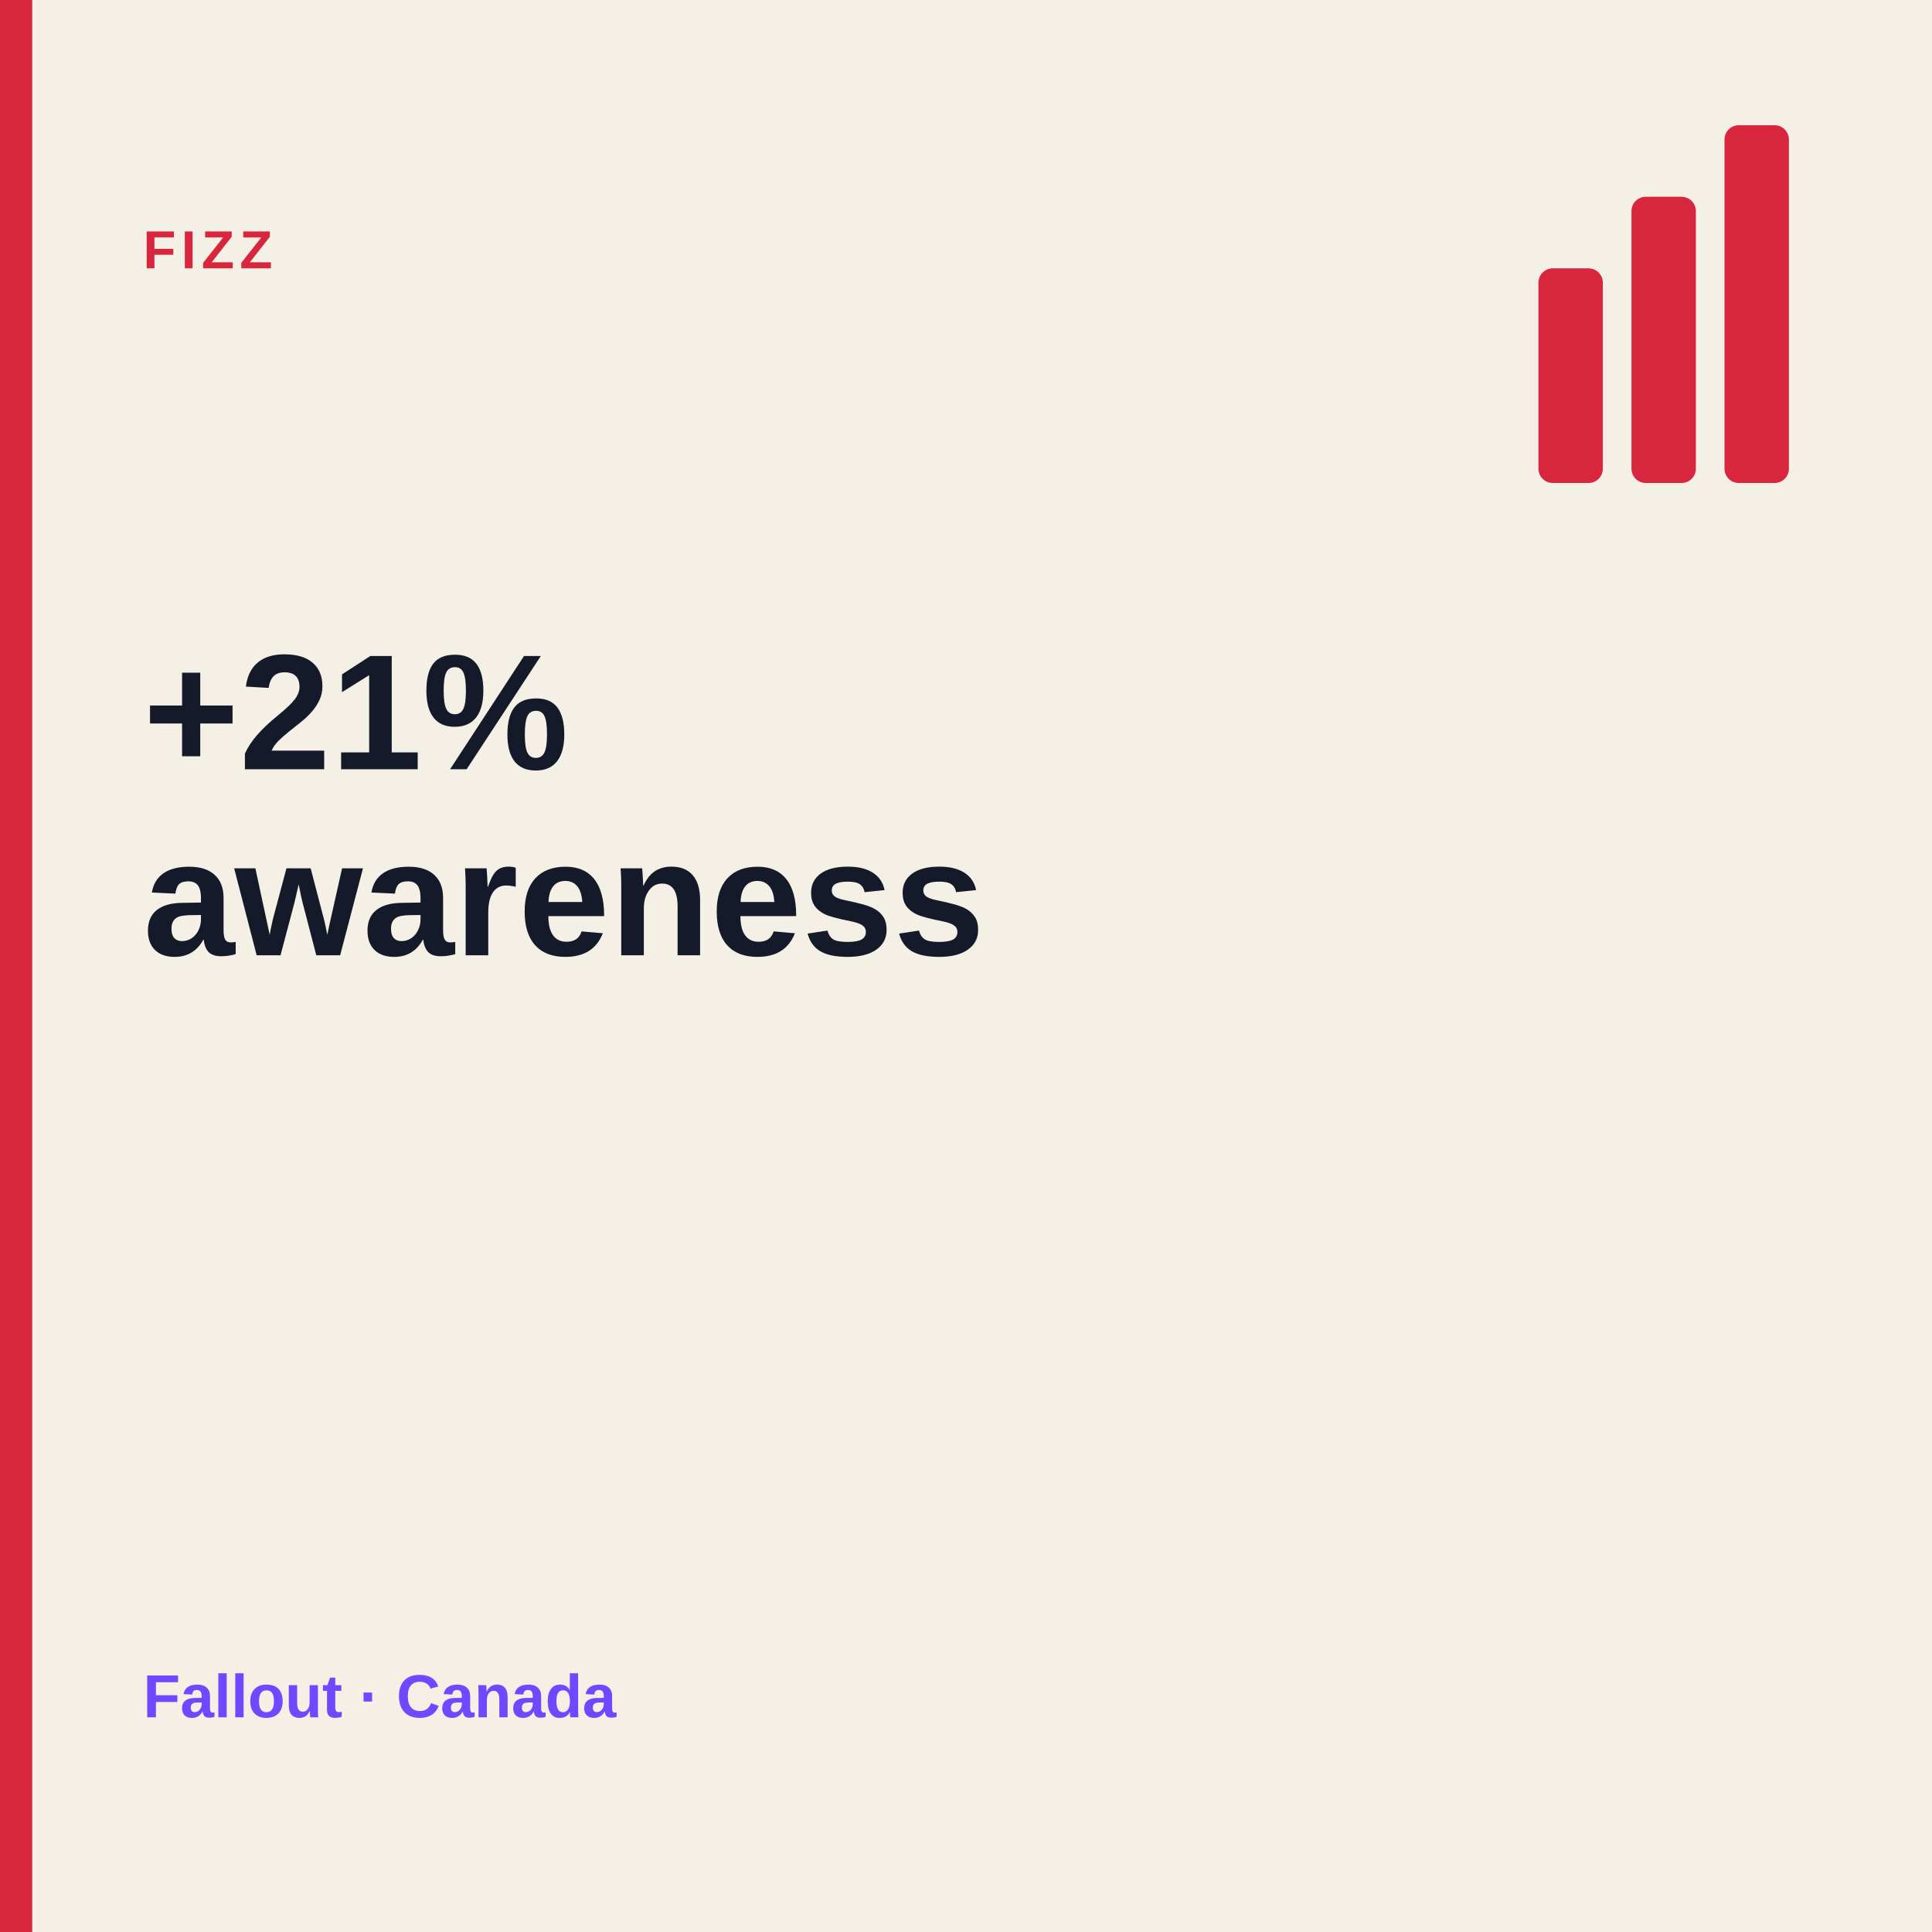
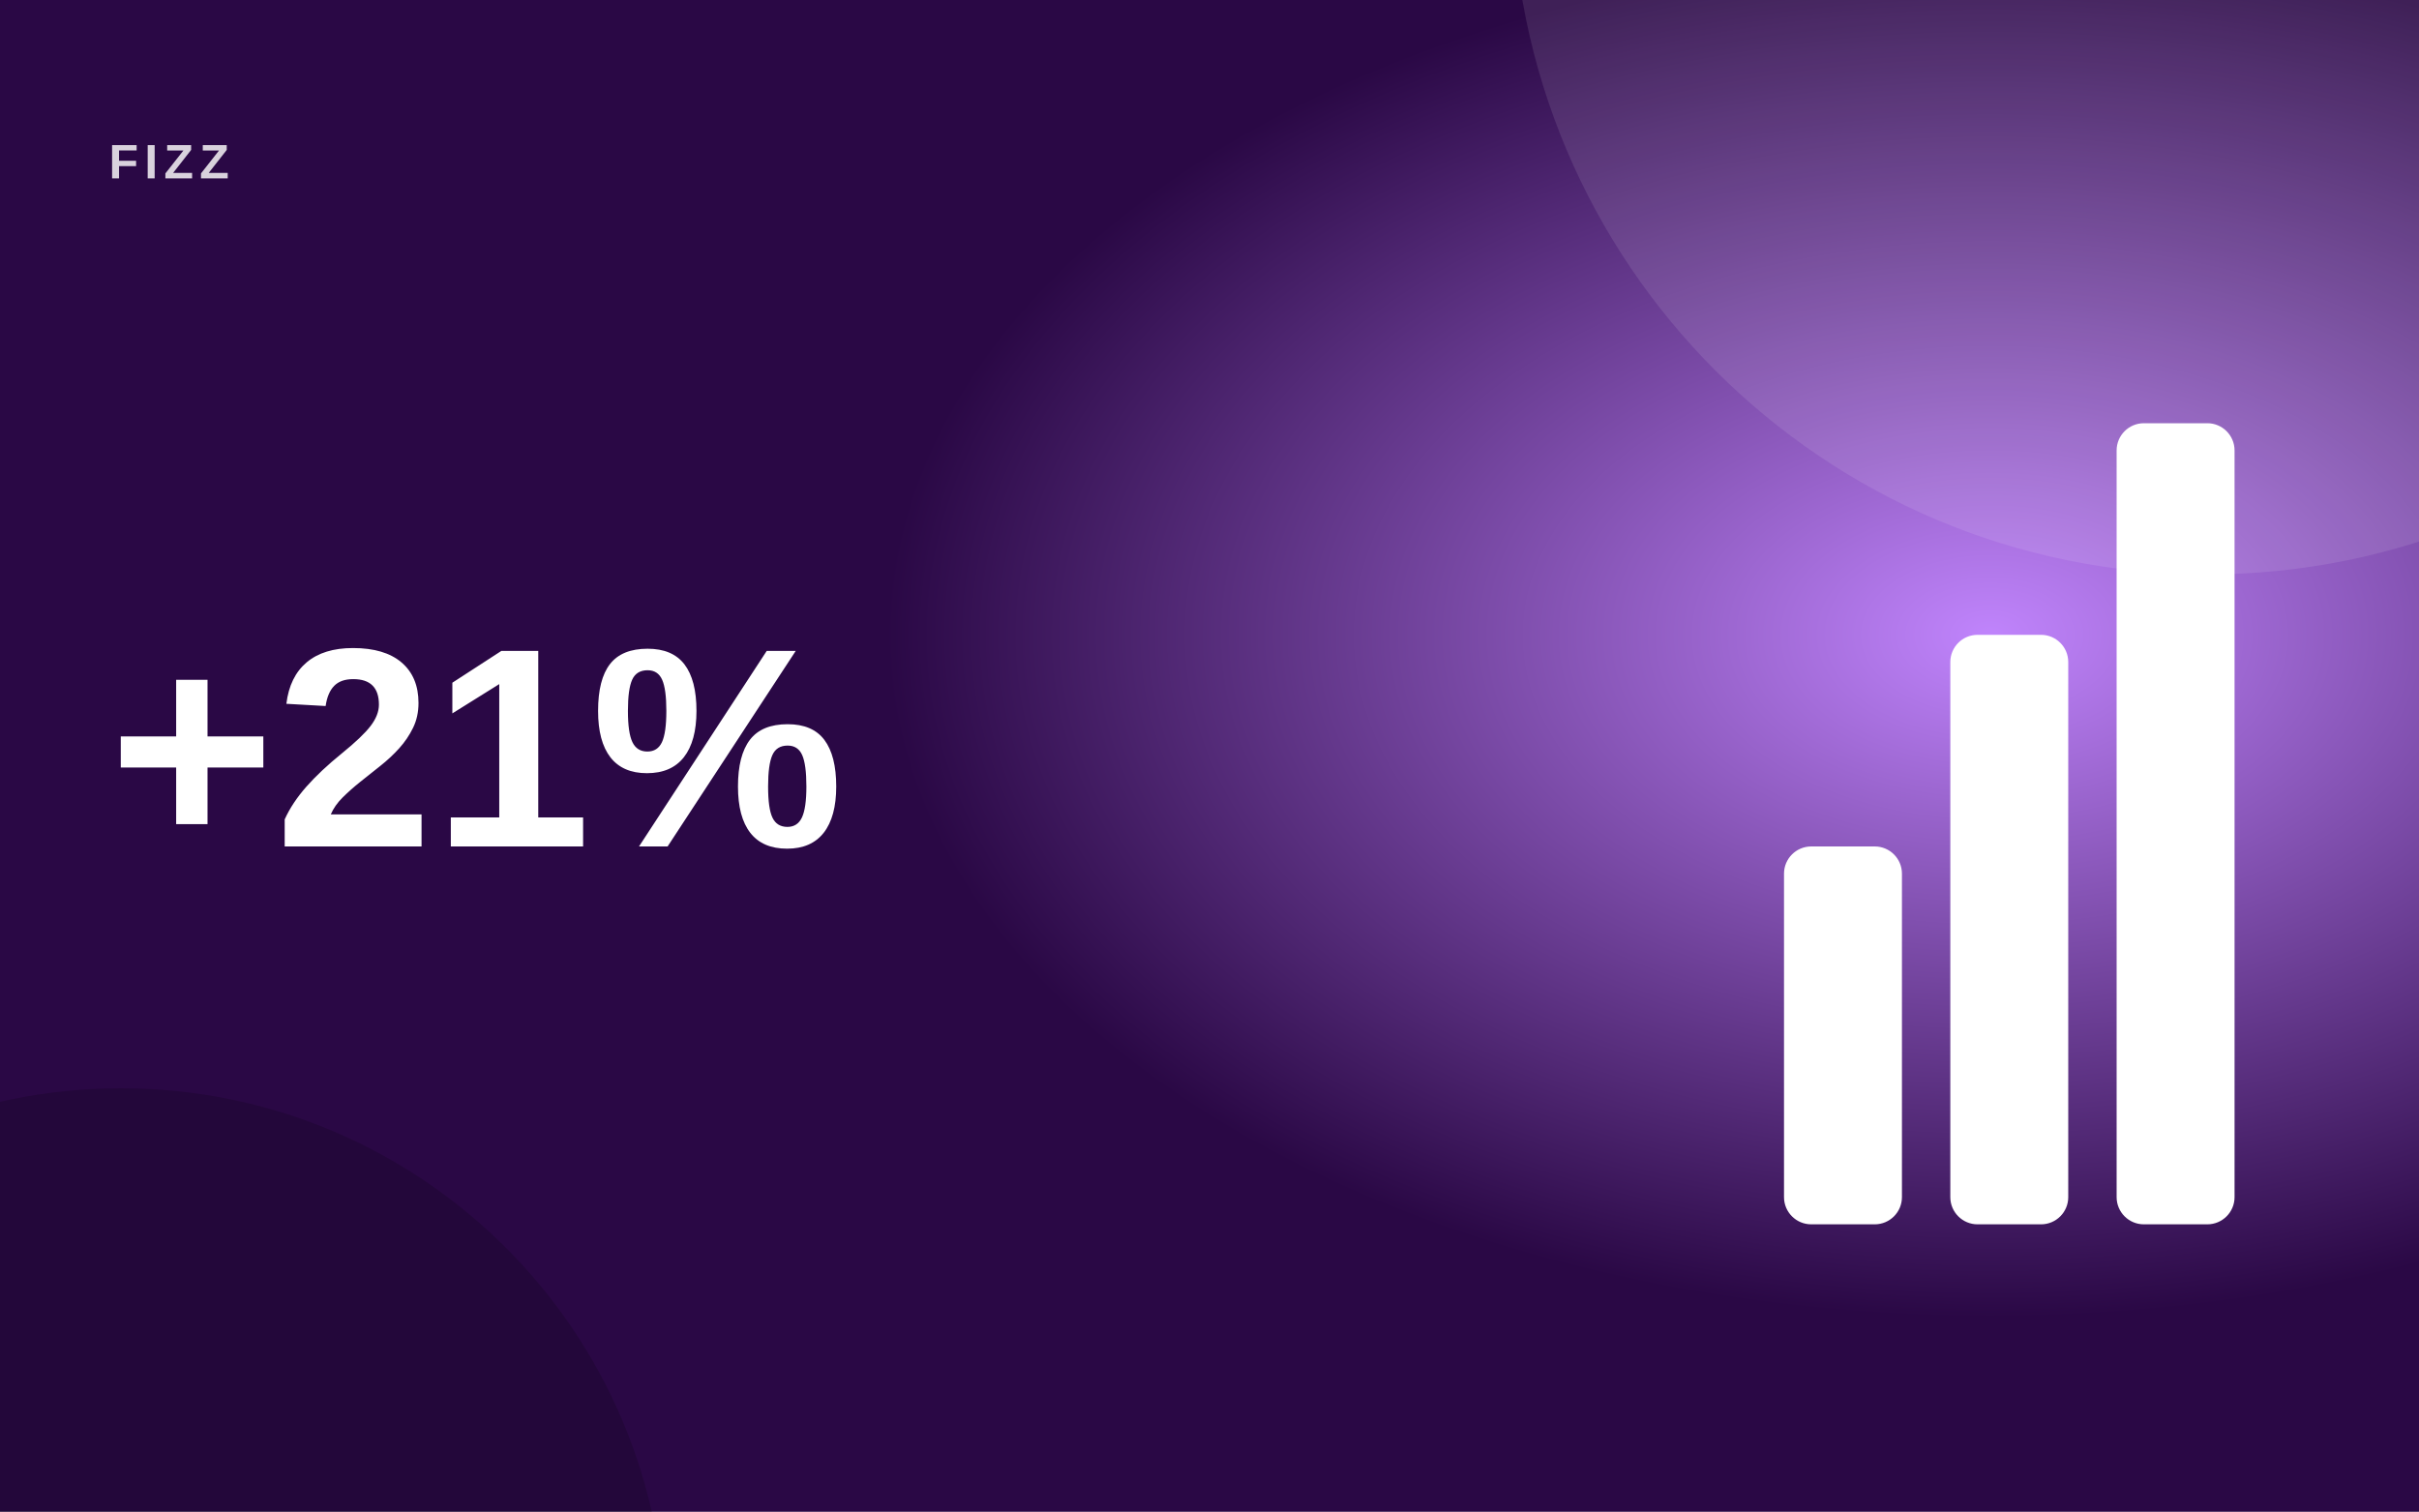
- <svg xmlns="http://www.w3.org/2000/svg" width="1080" height="1080" viewBox="0 0 1080 1080" role="img" aria-label="+21% awareness">
-   <rect width="1080" height="1080" fill="#f4f0e6" />
-   <rect x="0" y="0" width="18" height="1080" fill="#d7263d" />
-   <g fill="#d7263d">
-     <rect x="860" y="150" width="36" height="120" rx="8" />
-     <rect x="912" y="110" width="36" height="160" rx="8" />
-     <rect x="964" y="70" width="36" height="200" rx="8" />
+ <svg xmlns="http://www.w3.org/2000/svg" width="1600" height="1000" viewBox="0 0 1600 1000" role="img" aria-label="Fizz +21%">
+   <defs>
+     <radialGradient id="g20" cx="82%" cy="42%" r="78%">
+       <stop offset="0%" stop-color="#c084fc" />
+       <stop offset="58%" stop-color="#2a0845" />
+       <stop offset="100%" stop-color="#2a0845" />
+     </radialGradient>
+   </defs>
+   <rect width="1600" height="1000" fill="#2a0845" />
+   <rect width="1600" height="1000" fill="url(#g20)" />
+   <circle cx="1460" cy="-80" r="460" fill="#ffffff" opacity="0.1" />
+   <circle cx="80" cy="1080" r="360" fill="#000000" opacity="0.16" />
+   <g fill="#ffffff">
+     <rect x="1180" y="560" width="78" height="250" rx="18" />
+     <rect x="1290" y="420" width="78" height="390" rx="18" />
+     <rect x="1400" y="280" width="78" height="530" rx="18" />
  </g>
-   <text x="80" y="150" fill="#d7263d" font-family="Arial, Helvetica, sans-serif" font-size="30" font-weight="700" letter-spacing="3">FIZZ</text>
-   <text x="80" y="430" fill="#141a2a" font-family="Arial Black, Arial, Helvetica, sans-serif" font-size="92" font-weight="800">+21%</text>
-   <text x="80" y="534" fill="#141a2a" font-family="Arial Black, Arial, Helvetica, sans-serif" font-size="92" font-weight="800">awareness</text>
-   <text x="80" y="960" fill="#6d4aff" font-family="Arial, Helvetica, sans-serif" font-size="34" font-weight="700">Fallout · Canada</text>
+   <text x="72" y="118" fill="#ffffff" fill-opacity="0.82" font-family="Arial, Helvetica, sans-serif" font-size="32" font-weight="700" letter-spacing="4">FIZZ</text>
+   <text x="72" y="560" fill="#ffffff" font-family="Arial Black, Arial, Helvetica, sans-serif" font-size="188" font-weight="800">+21%</text>
</svg>
